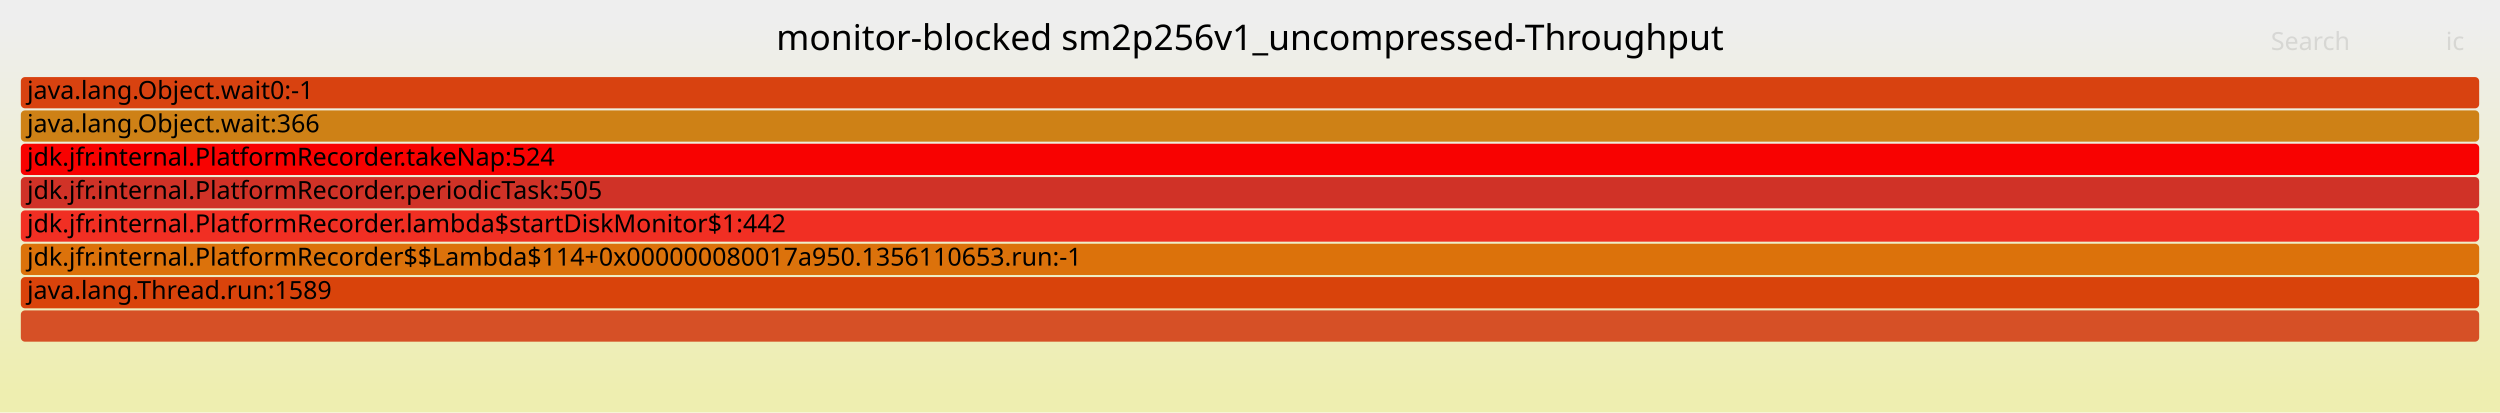
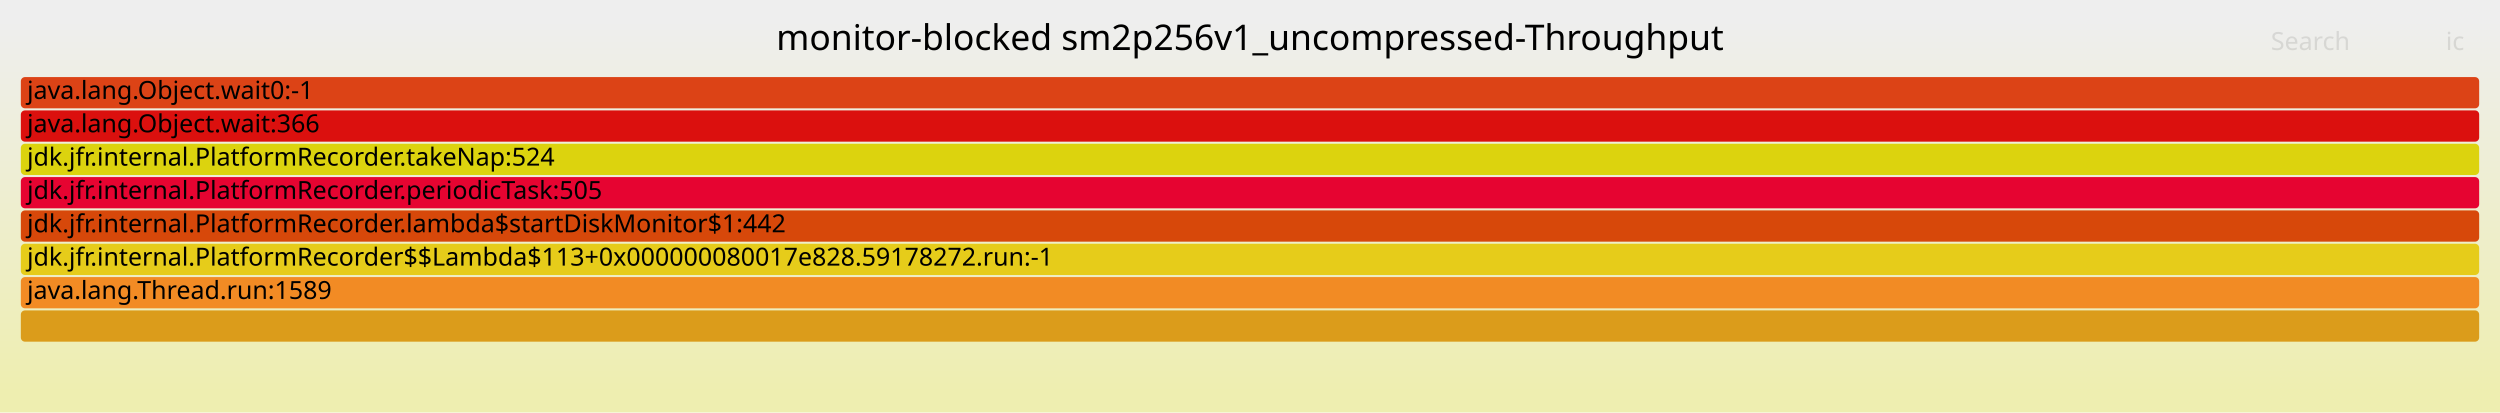
<svg xmlns="http://www.w3.org/2000/svg" version="1.1" width="1200" height="198" viewBox="0 0 1200 198">
  <defs>
    <linearGradient id="background" y1="0" y2="1" x1="0" x2="0">
      <stop stop-color="#eeeeee" offset="5%" />
      <stop stop-color="#eeeeb0" offset="95%" />
    </linearGradient>
  </defs>
  <style type="text/css">
	text { font-family:Verdana; font-size:12px; fill:rgb(0,0,0); }
	#search, #ignorecase { opacity:0.1; cursor:pointer; }
	#search:hover, #search.show, #ignorecase:hover, #ignorecase.show { opacity:1; }
	#subtitle { text-anchor:middle; font-color:rgb(160,160,160); }
	#title { text-anchor:middle; font-size:17px}
	#unzoom { cursor:pointer; }
	#frames &gt; *:hover { stroke:black; stroke-width:0.5; cursor:pointer; }
	.hide { display:none; }
	.parent { opacity:0.5; }
</style>
  <rect x="0.0" y="0" width="1200.0" height="198.0" fill="url(#background)" />
  <text id="title" x="600.00" y="24">monitor-blocked sm2p256v1_uncompressed-Throughput</text>
  <text id="details" x="10.00" y="181"> </text>
  <text id="unzoom" x="10.00" y="24" class="hide">Reset Zoom</text>
  <text id="search" x="1090.00" y="24">Search</text>
  <text id="ignorecase" x="1174.00" y="24">ic</text>
  <text id="matched" x="1090.00" y="181"> </text>
  <g id="frames">
    <g>
-       <rect x="10.0" y="37" width="1180.0" height="15.0" fill="rgb(216,66,16)" rx="2" ry="2" />
-       <text x="13.00" y="47.5">java.lang.Object.wait0:-1</text>
+       <rect x="10.0" y="69" width="1180.0" height="15.0" fill="rgb(220,211,14)" rx="2" ry="2" />
+       <text x="13.00" y="79.5">jdk.jfr.internal.PlatformRecorder.takeNap:524</text>
    </g>
    <g>
-       <rect x="10.0" y="101" width="1180.0" height="15.0" fill="rgb(241,47,35)" rx="2" ry="2" />
+       <rect x="10.0" y="53" width="1180.0" height="15.0" fill="rgb(219,16,14)" rx="2" ry="2" />
+       <text x="13.00" y="63.5">java.lang.Object.wait:366</text>
+     </g>
+     <g>
+       <rect x="10.0" y="133" width="1180.0" height="15.0" fill="rgb(242,139,36)" rx="2" ry="2" />
+       <text x="13.00" y="143.5">java.lang.Thread.run:1589</text>
+     </g>
+     <g>
+       <rect x="10.0" y="117" width="1180.0" height="15.0" fill="rgb(230,204,26)" rx="2" ry="2" />
+       <text x="13.00" y="127.5">jdk.jfr.internal.PlatformRecorder$$Lambda$113+0x000000080017e828.59178272.run:-1</text>
+     </g>
+     <g>
+       <rect x="10.0" y="149" width="1180.0" height="15.0" fill="rgb(219,156,27)" rx="2" ry="2" />
+       <text x="13.00" y="159.5" />
+     </g>
+     <g>
+       <rect x="10.0" y="85" width="1180.0" height="15.0" fill="rgb(230,4,49)" rx="2" ry="2" />
+       <text x="13.00" y="95.5">jdk.jfr.internal.PlatformRecorder.periodicTask:505</text>
+     </g>
+     <g>
+       <rect x="10.0" y="101" width="1180.0" height="15.0" fill="rgb(215,72,10)" rx="2" ry="2" />
      <text x="13.00" y="111.5">jdk.jfr.internal.PlatformRecorder.lambda$startDiskMonitor$1:442</text>
    </g>
    <g>
-       <rect x="10.0" y="133" width="1180.0" height="15.0" fill="rgb(217,67,11)" rx="2" ry="2" />
-       <text x="13.00" y="143.5">java.lang.Thread.run:1589</text>
-     </g>
-     <g>
-       <rect x="10.0" y="149" width="1180.0" height="15.0" fill="rgb(214,80,38)" rx="2" ry="2" />
-       <text x="13.00" y="159.5" />
-     </g>
-     <g>
-       <rect x="10.0" y="117" width="1180.0" height="15.0" fill="rgb(220,114,11)" rx="2" ry="2" />
-       <text x="13.00" y="127.5">jdk.jfr.internal.PlatformRecorder$$Lambda$114+0x000000080017a950.1356110653.run:-1</text>
-     </g>
-     <g>
-       <rect x="10.0" y="85" width="1180.0" height="15.0" fill="rgb(208,50,39)" rx="2" ry="2" />
-       <text x="13.00" y="95.5">jdk.jfr.internal.PlatformRecorder.periodicTask:505</text>
-     </g>
-     <g>
-       <rect x="10.0" y="69" width="1180.0" height="15.0" fill="rgb(248,2,1)" rx="2" ry="2" />
-       <text x="13.00" y="79.5">jdk.jfr.internal.PlatformRecorder.takeNap:524</text>
-     </g>
-     <g>
-       <rect x="10.0" y="53" width="1180.0" height="15.0" fill="rgb(206,129,22)" rx="2" ry="2" />
-       <text x="13.00" y="63.5">java.lang.Object.wait:366</text>
+       <rect x="10.0" y="37" width="1180.0" height="15.0" fill="rgb(220,67,22)" rx="2" ry="2" />
+       <text x="13.00" y="47.5">java.lang.Object.wait0:-1</text>
    </g>
  </g>
</svg>
